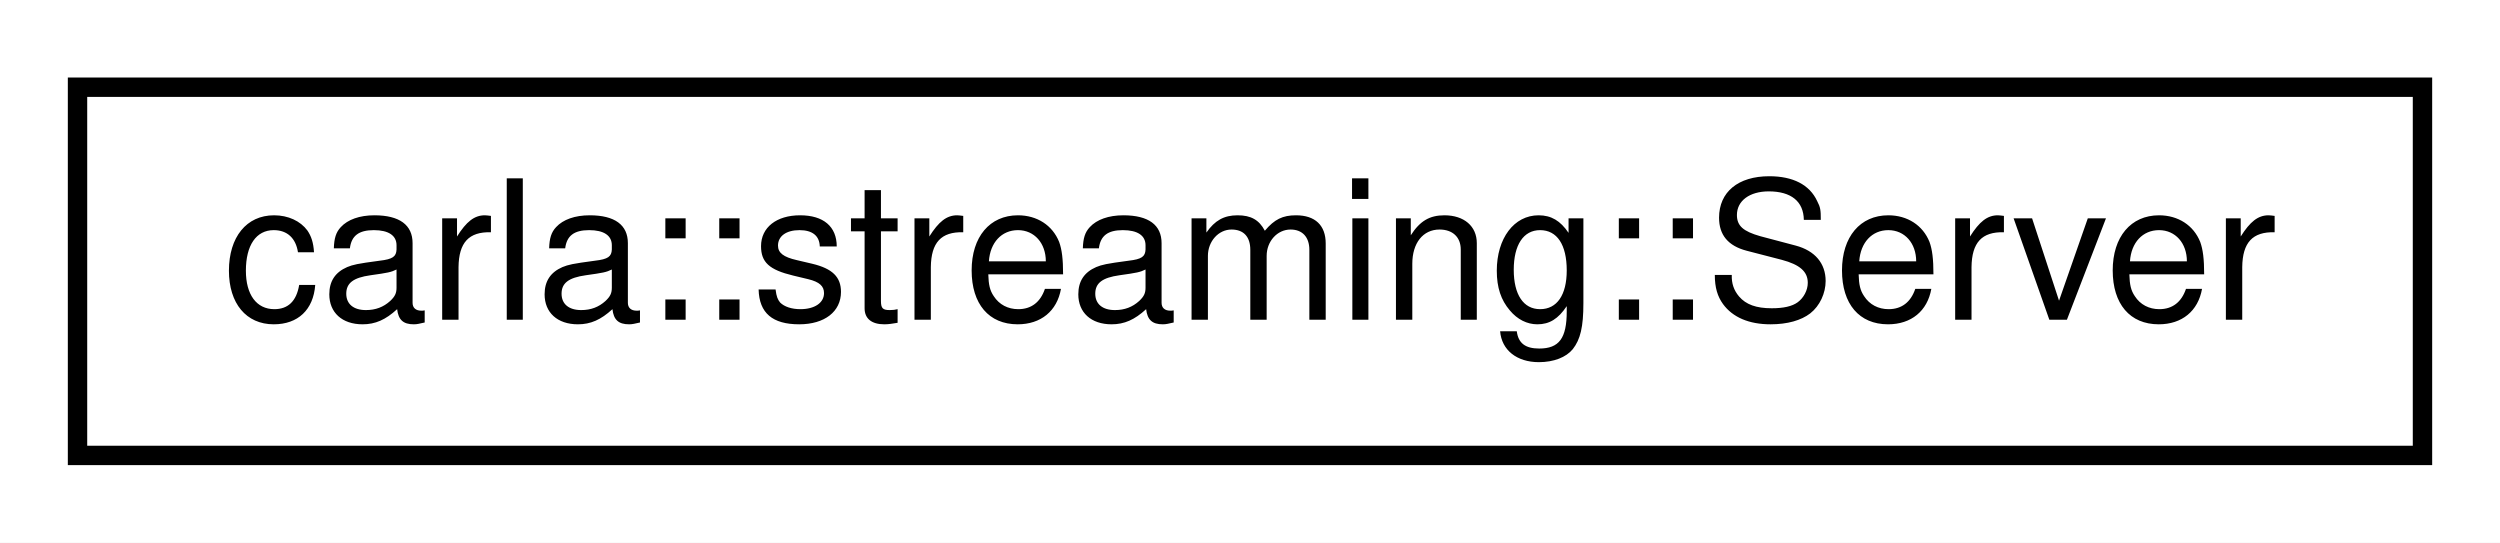
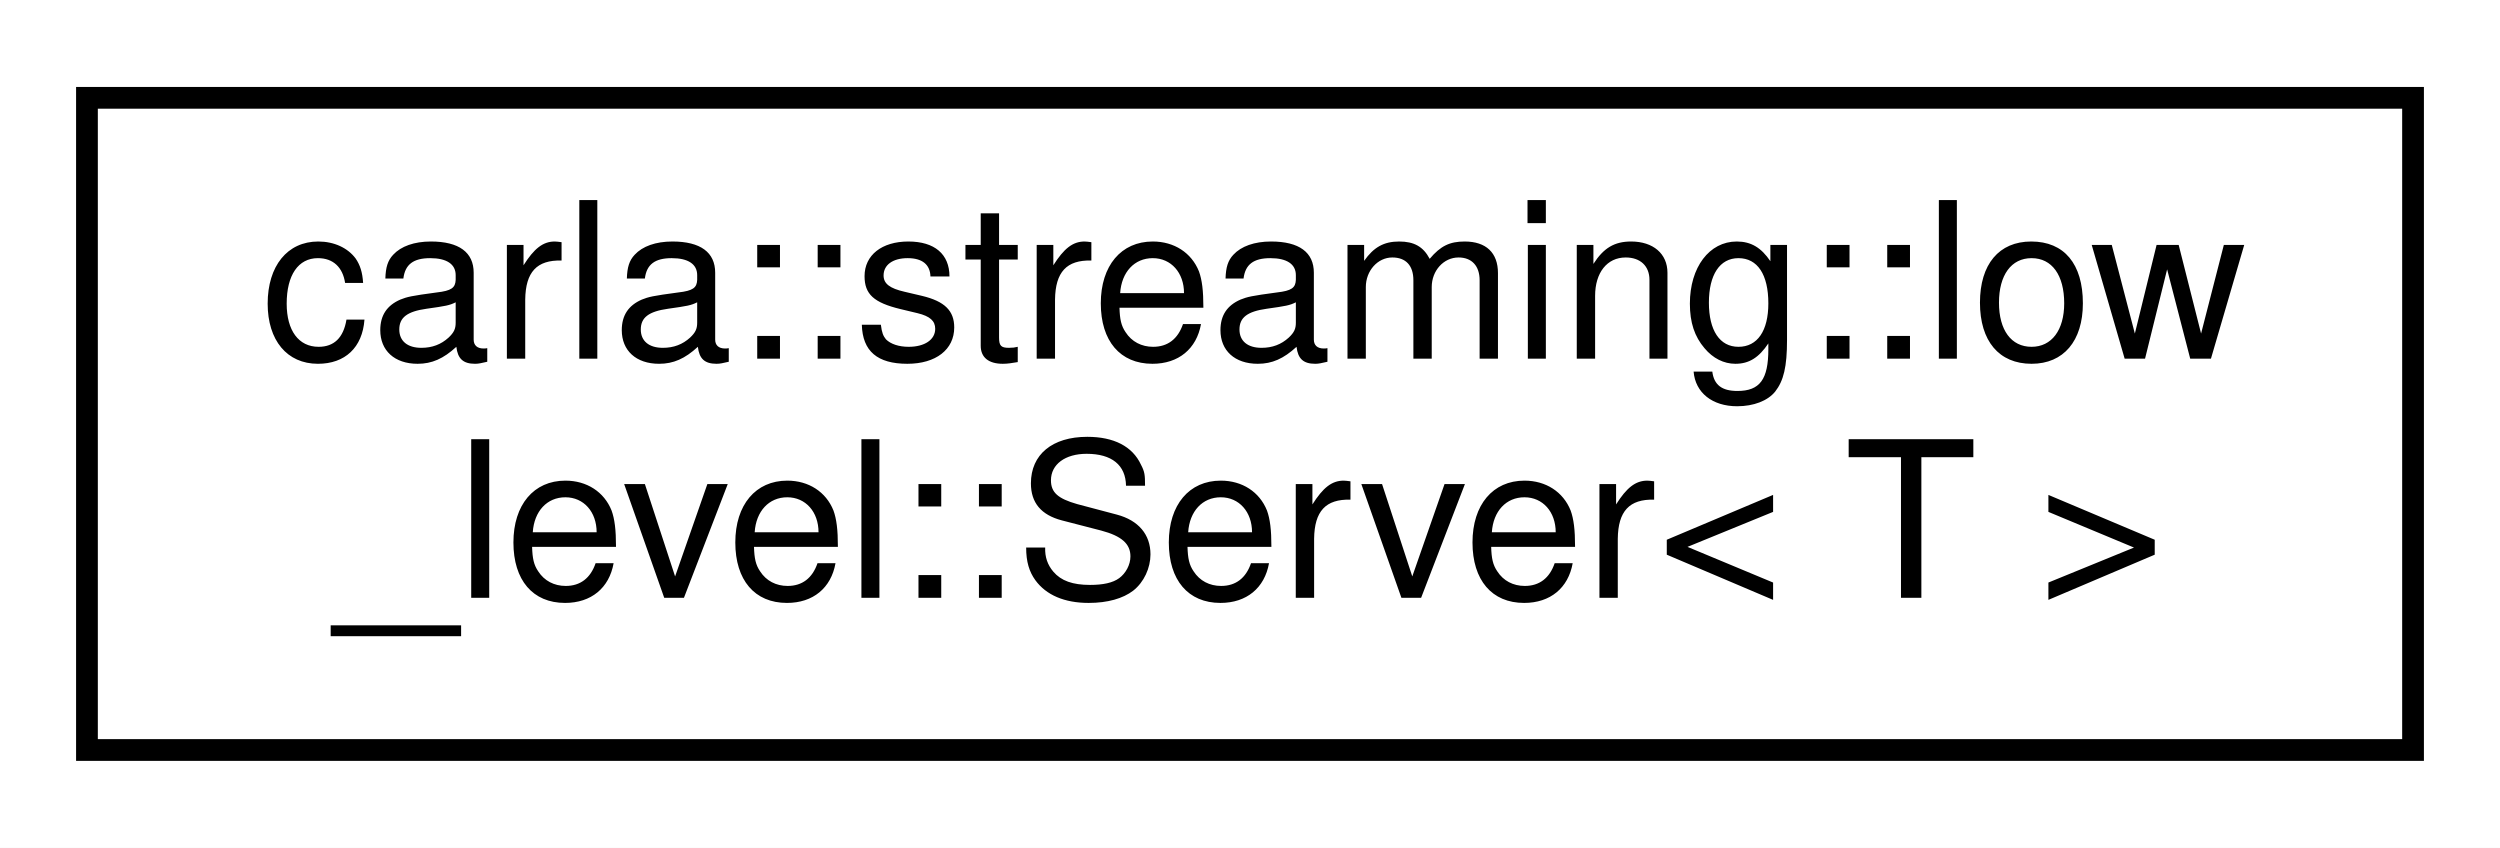
- <svg xmlns="http://www.w3.org/2000/svg" xmlns:xlink="http://www.w3.org/1999/xlink" width="129pt" height="28pt" viewBox="0.00 0.00 129.00 28.00">
-   <g id="graph0" class="graph" transform="scale(1 1) rotate(0) translate(4 24)">
-     <polygon fill="white" stroke="none" points="-4,4 -4,-24 125,-24 125,4 -4,4" />
+ <svg xmlns="http://www.w3.org/2000/svg" xmlns:xlink="http://www.w3.org/1999/xlink" width="115pt" height="39pt" viewBox="0.00 0.00 115.00 39.00">
+   <g id="graph0" class="graph" transform="scale(1 1) rotate(0) translate(4 35)">
+     <polygon fill="white" stroke="none" points="-4,4 -4,-35 111,-35 111,4 -4,4" />
    <g id="node1" class="node">
      <g id="a_node1">
-         <a xlink:href="d5/de5/classcarla_1_1streaming_1_1Server.html" target="_top" xlink:title="A streaming server. ">
-           <polygon fill="white" stroke="black" points="-7.10543e-15,-0.5 -7.10543e-15,-19.5 121,-19.5 121,-0.5 -7.10543e-15,-0.5" />
-           <text text-anchor="middle" x="60.5" y="-7.5" font-family="Helvetica,sans-Serif" font-size="10.00">carla::streaming::Server</text>
+         <a xlink:href="d0/d7a/classcarla_1_1streaming_1_1low__level_1_1Server.html" target="_top" xlink:title="A low-level streaming server. ">
+           <polygon fill="white" stroke="black" points="-7.10543e-15,-0.5 -7.10543e-15,-30.5 107,-30.5 107,-0.5 -7.10543e-15,-0.5" />
+           <text text-anchor="start" x="8" y="-18.5" font-family="Helvetica,sans-Serif" font-size="10.00">carla::streaming::low</text>
+           <text text-anchor="middle" x="53.5" y="-7.5" font-family="Helvetica,sans-Serif" font-size="10.00">_level::Server&lt; T &gt;</text>
        </a>
      </g>
    </g>
  </g>
</svg>
